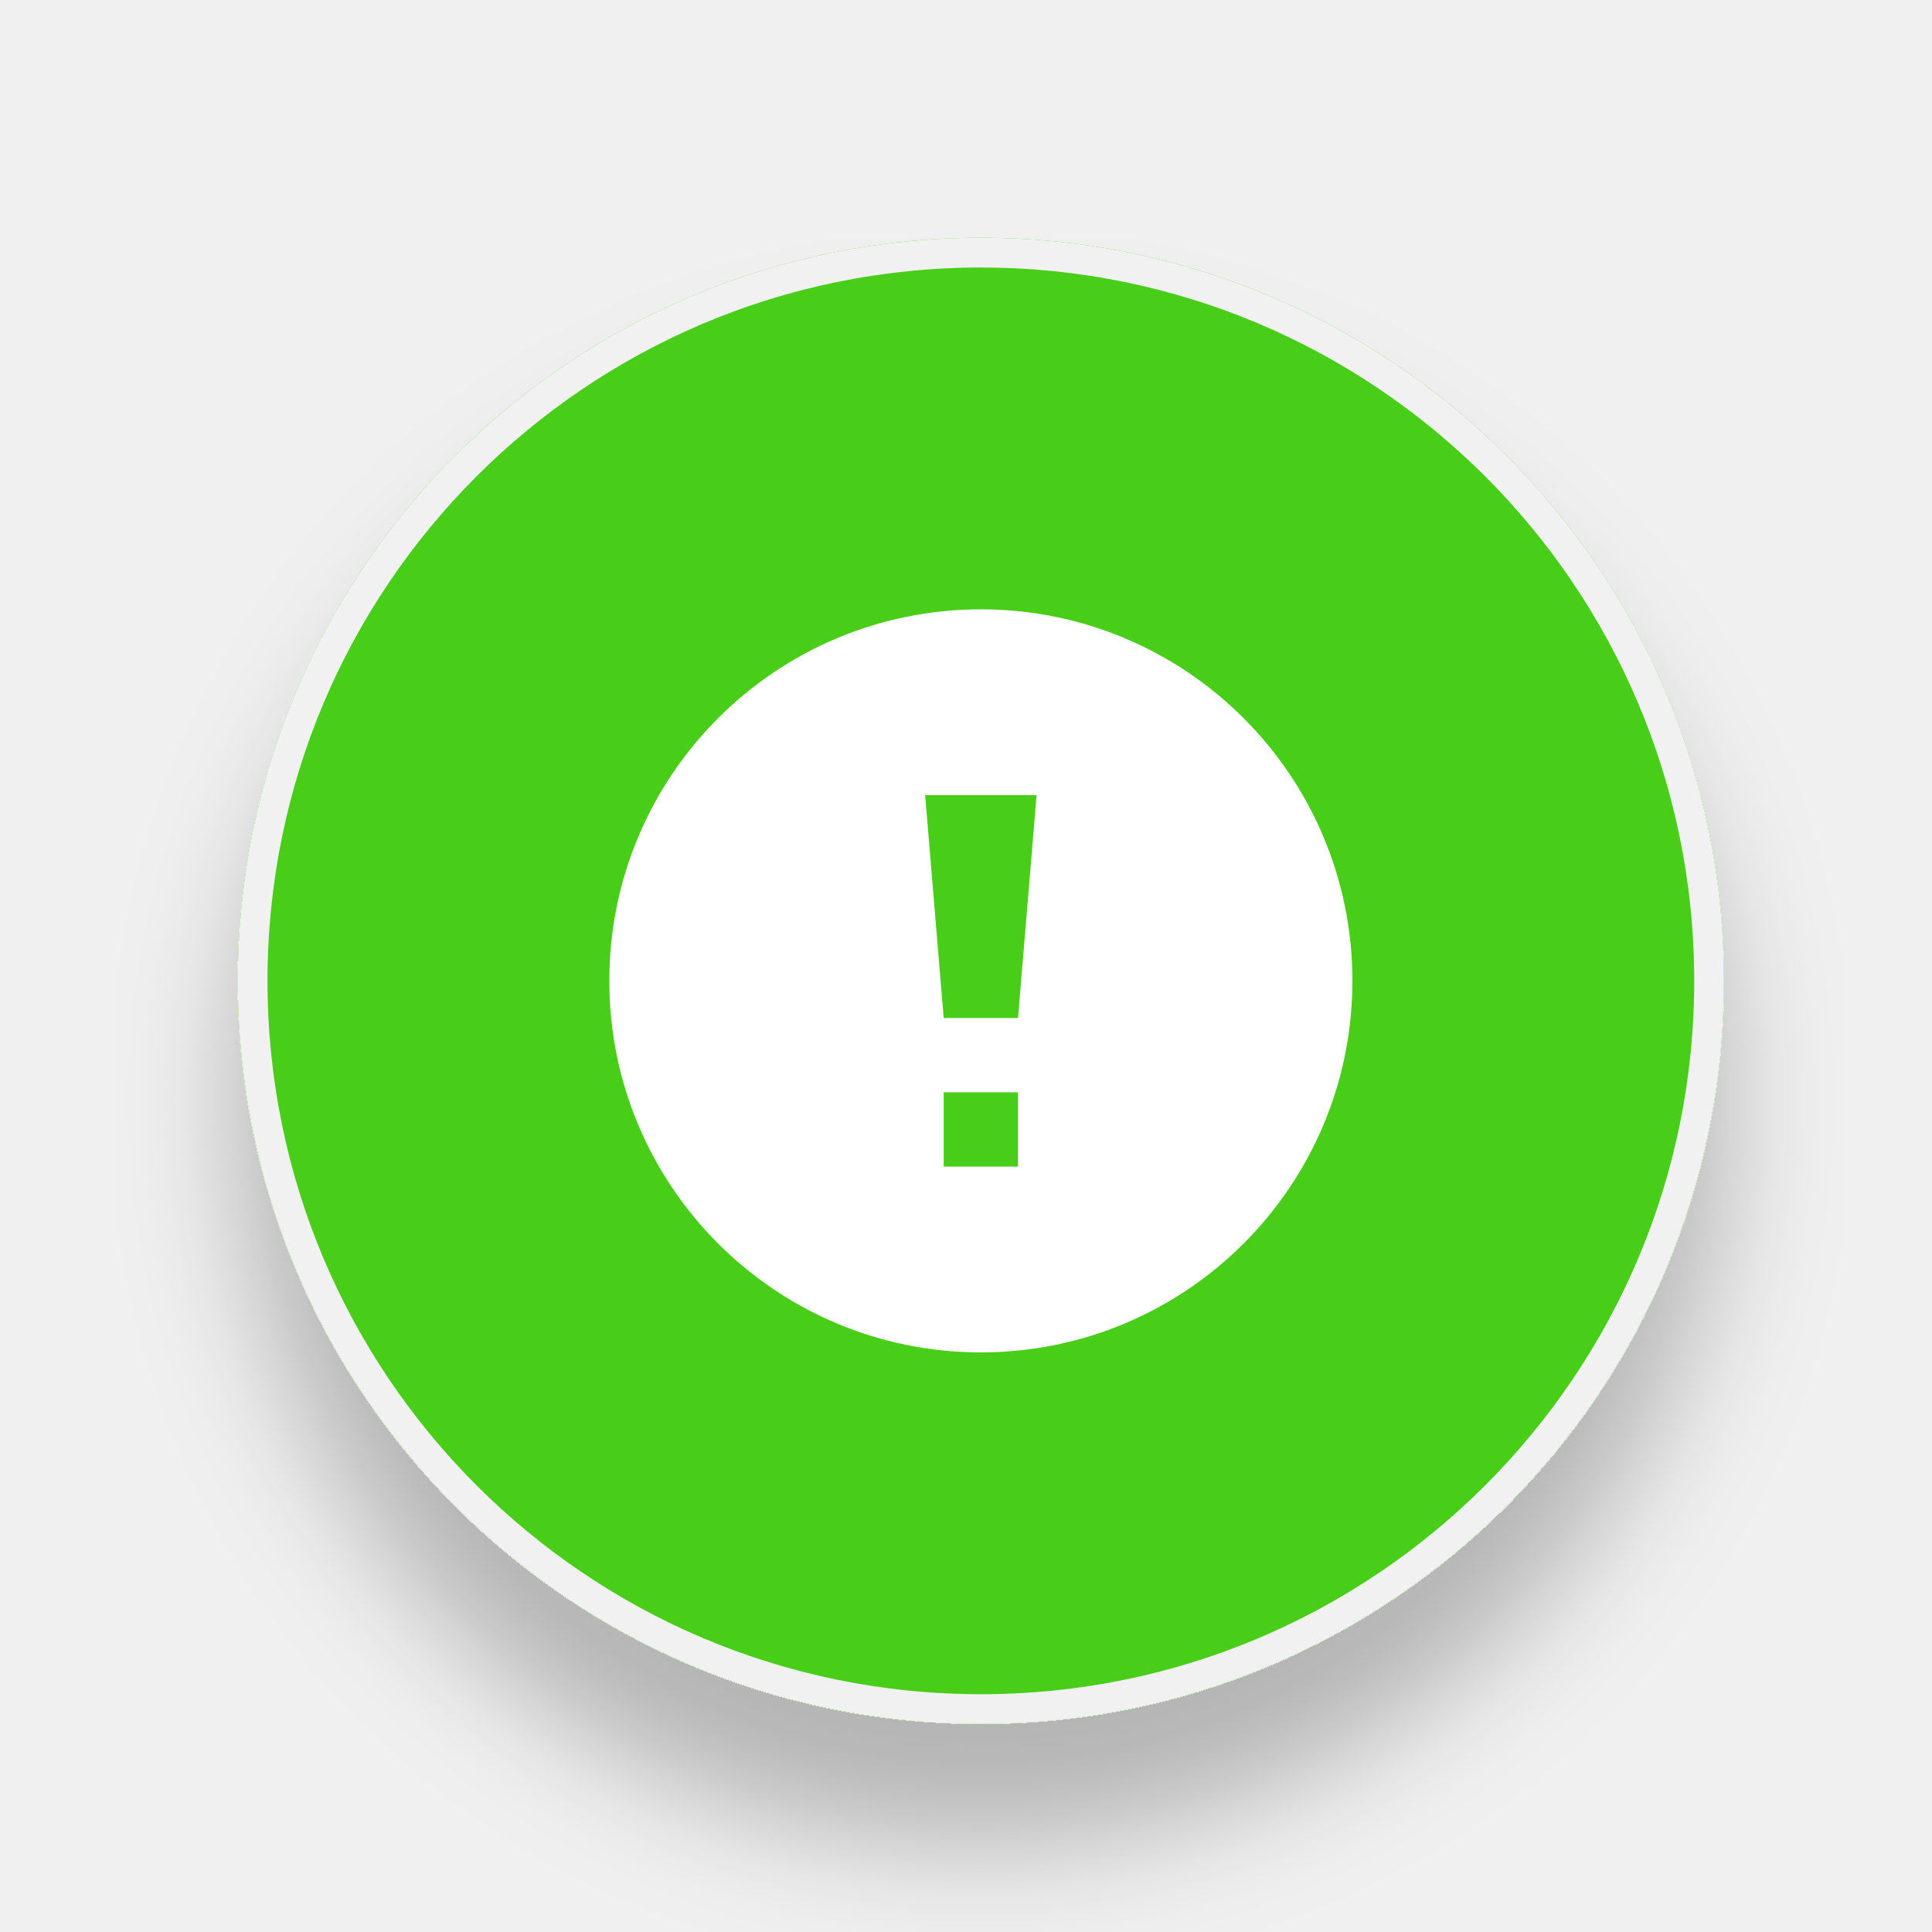
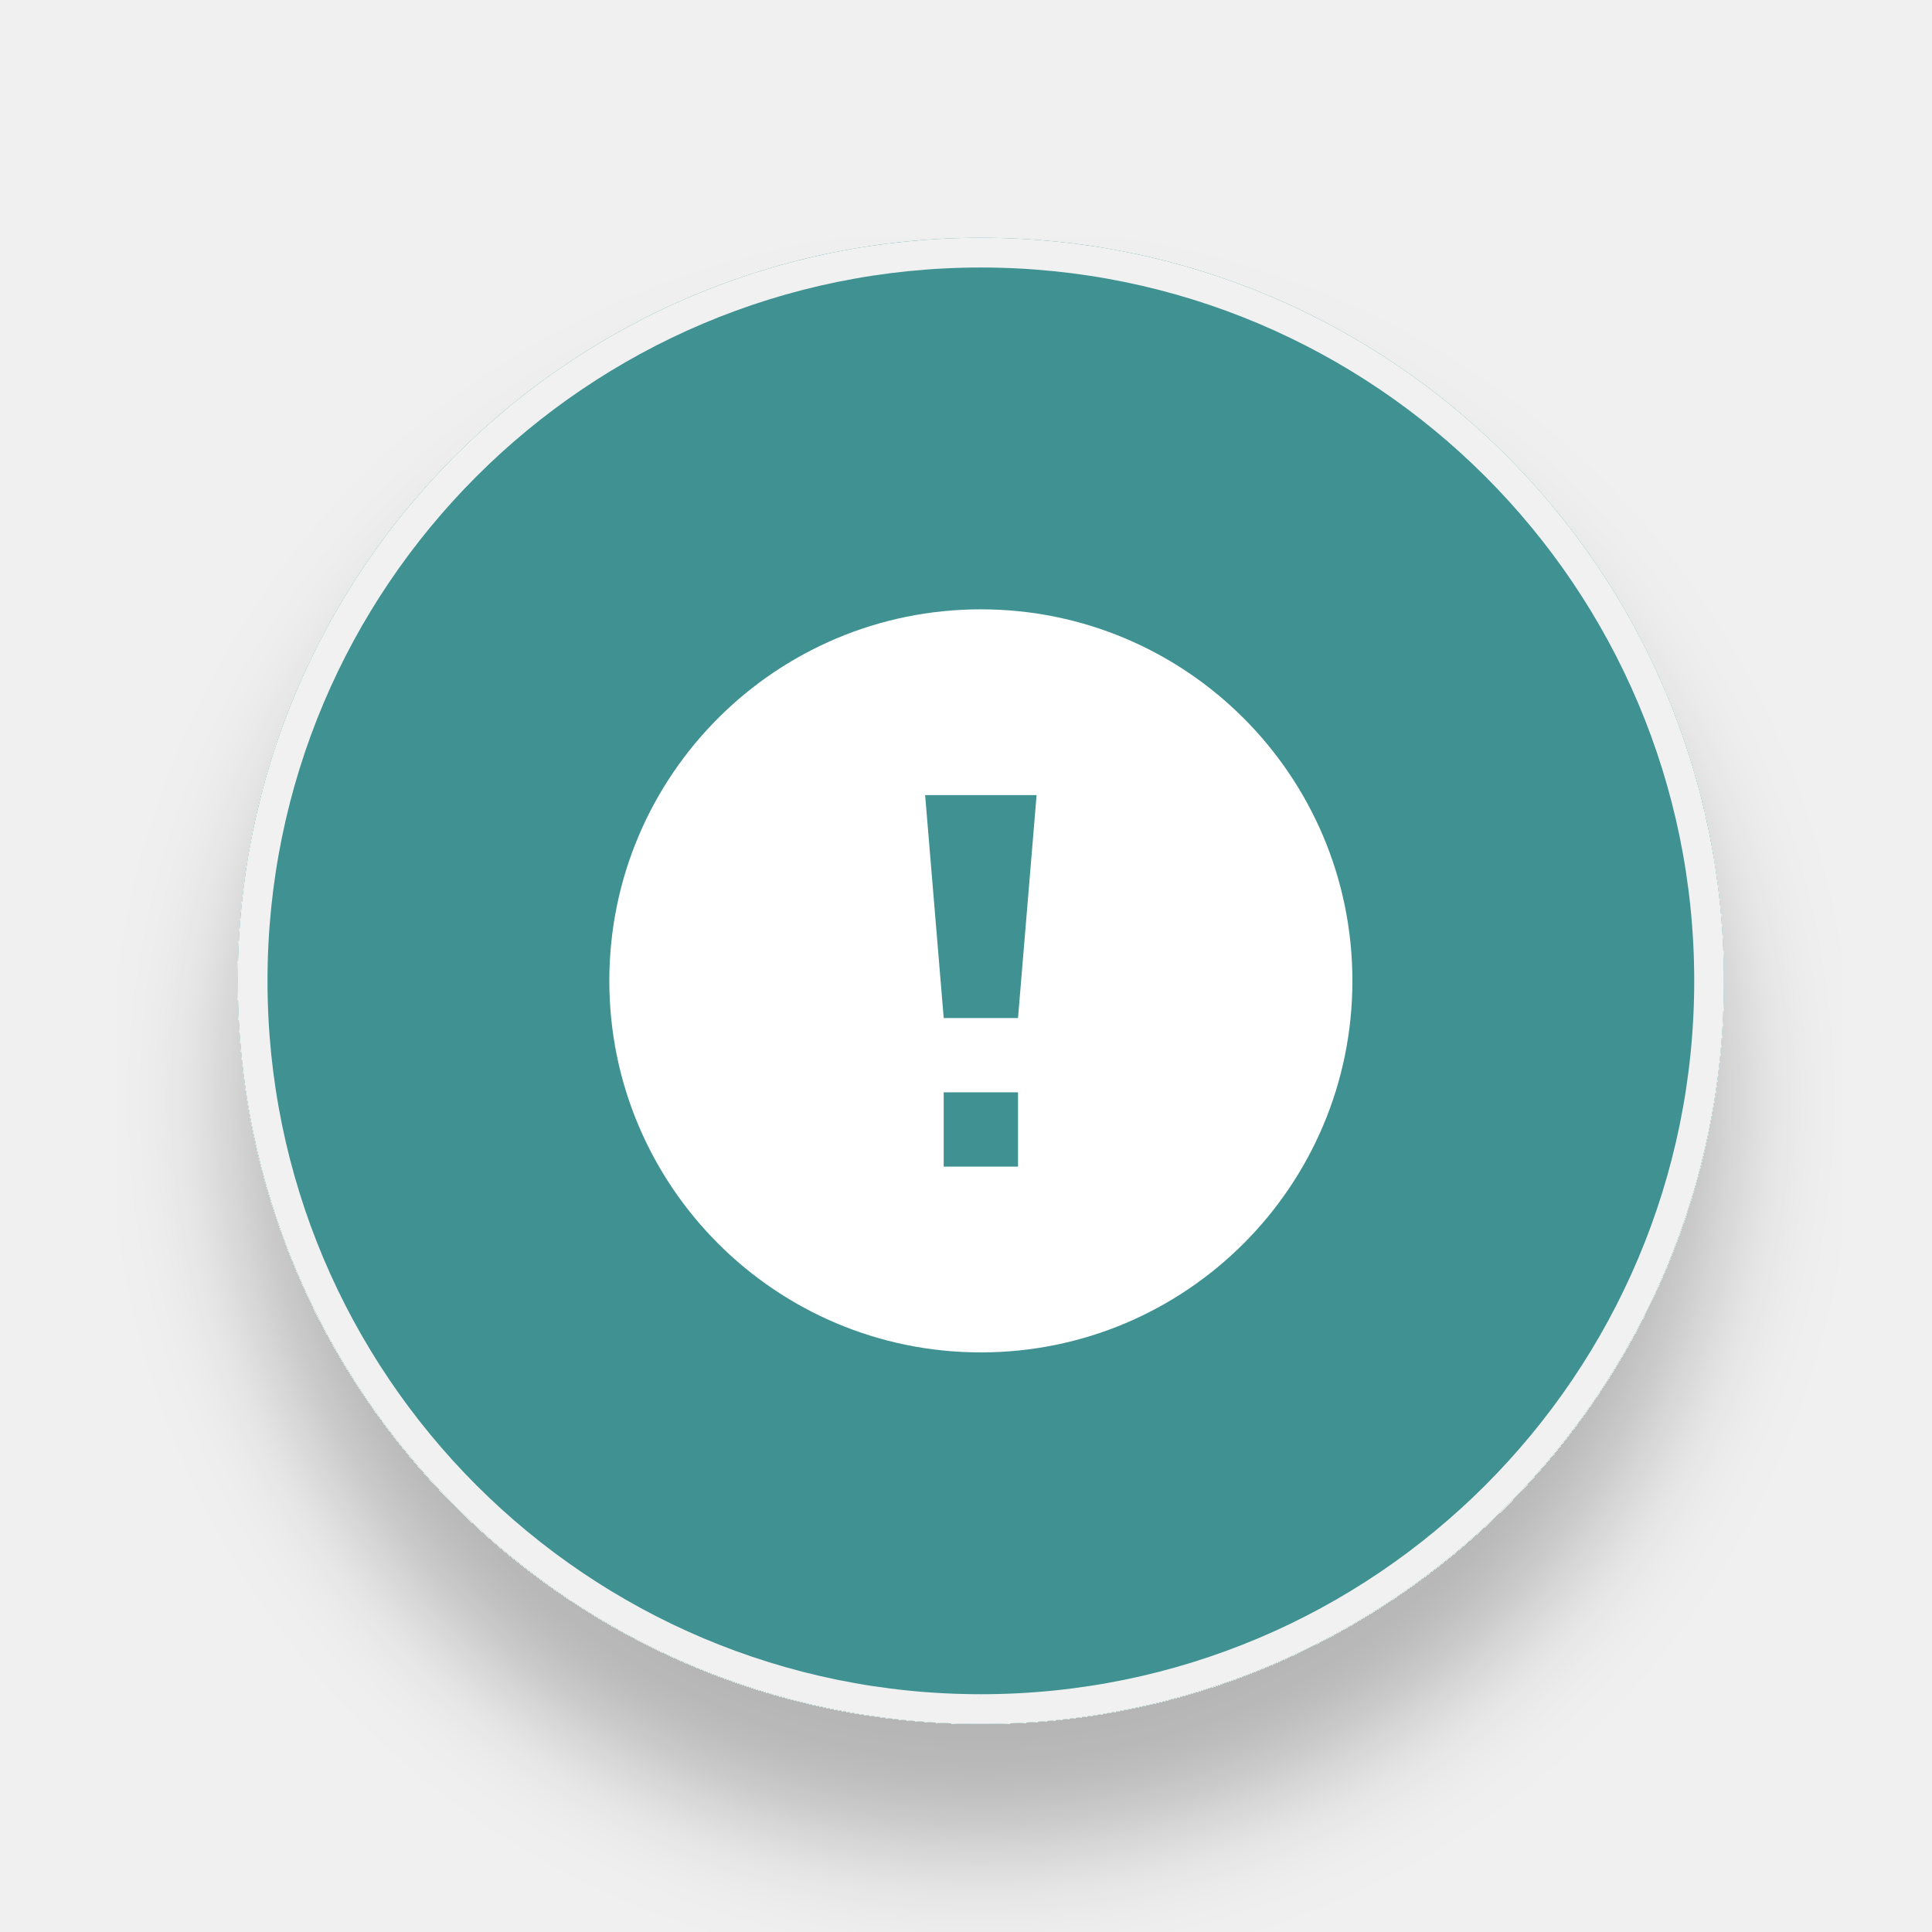
<svg xmlns="http://www.w3.org/2000/svg" width="65" height="65" viewBox="0 0 65 65" fill="none">
  <g clip-path="url(#clip0_640_13504)">
    <g filter="url(#filter0_d_640_13504)">
-       <circle cx="33" cy="33" r="25" fill="#48CD19" />
+       <circle cx="33" cy="33" r="25" fill="#3F9192" />
      <circle cx="33" cy="33" r="24.5" stroke="#F1F1F1" />
    </g>
    <path d="M33 20.5C26.096 20.5 20.5 26.096 20.5 33C20.5 39.904 26.096 45.5 33 45.5C39.904 45.5 45.5 39.904 45.5 33C45.5 26.096 39.904 20.5 33 20.5ZM34.25 39.25H31.75V36.75H34.25V39.25ZM34.25 34.25H31.75L31.125 26.75H34.875L34.25 34.25Z" fill="white" />
  </g>
  <defs>
    <filter id="filter0_d_640_13504" x="4" y="8" width="58" height="58" filterUnits="userSpaceOnUse" color-interpolation-filters="sRGB">
      <feFlood flood-opacity="0" result="BackgroundImageFix" />
      <feColorMatrix in="SourceAlpha" type="matrix" values="0 0 0 0 0 0 0 0 0 0 0 0 0 0 0 0 0 0 127 0" result="hardAlpha" />
      <feOffset dy="4" />
      <feGaussianBlur stdDeviation="2" />
      <feComposite in2="hardAlpha" operator="out" />
      <feColorMatrix type="matrix" values="0 0 0 0 0 0 0 0 0 0 0 0 0 0 0 0 0 0 0.25 0" />
      <feBlend mode="normal" in2="BackgroundImageFix" result="effect1_dropShadow_640_13504" />
      <feBlend mode="normal" in="SourceGraphic" in2="effect1_dropShadow_640_13504" result="shape" />
    </filter>
    <clipPath id="clip0_640_13504">
      <rect width="65" height="65" fill="white" />
    </clipPath>
  </defs>
</svg>
